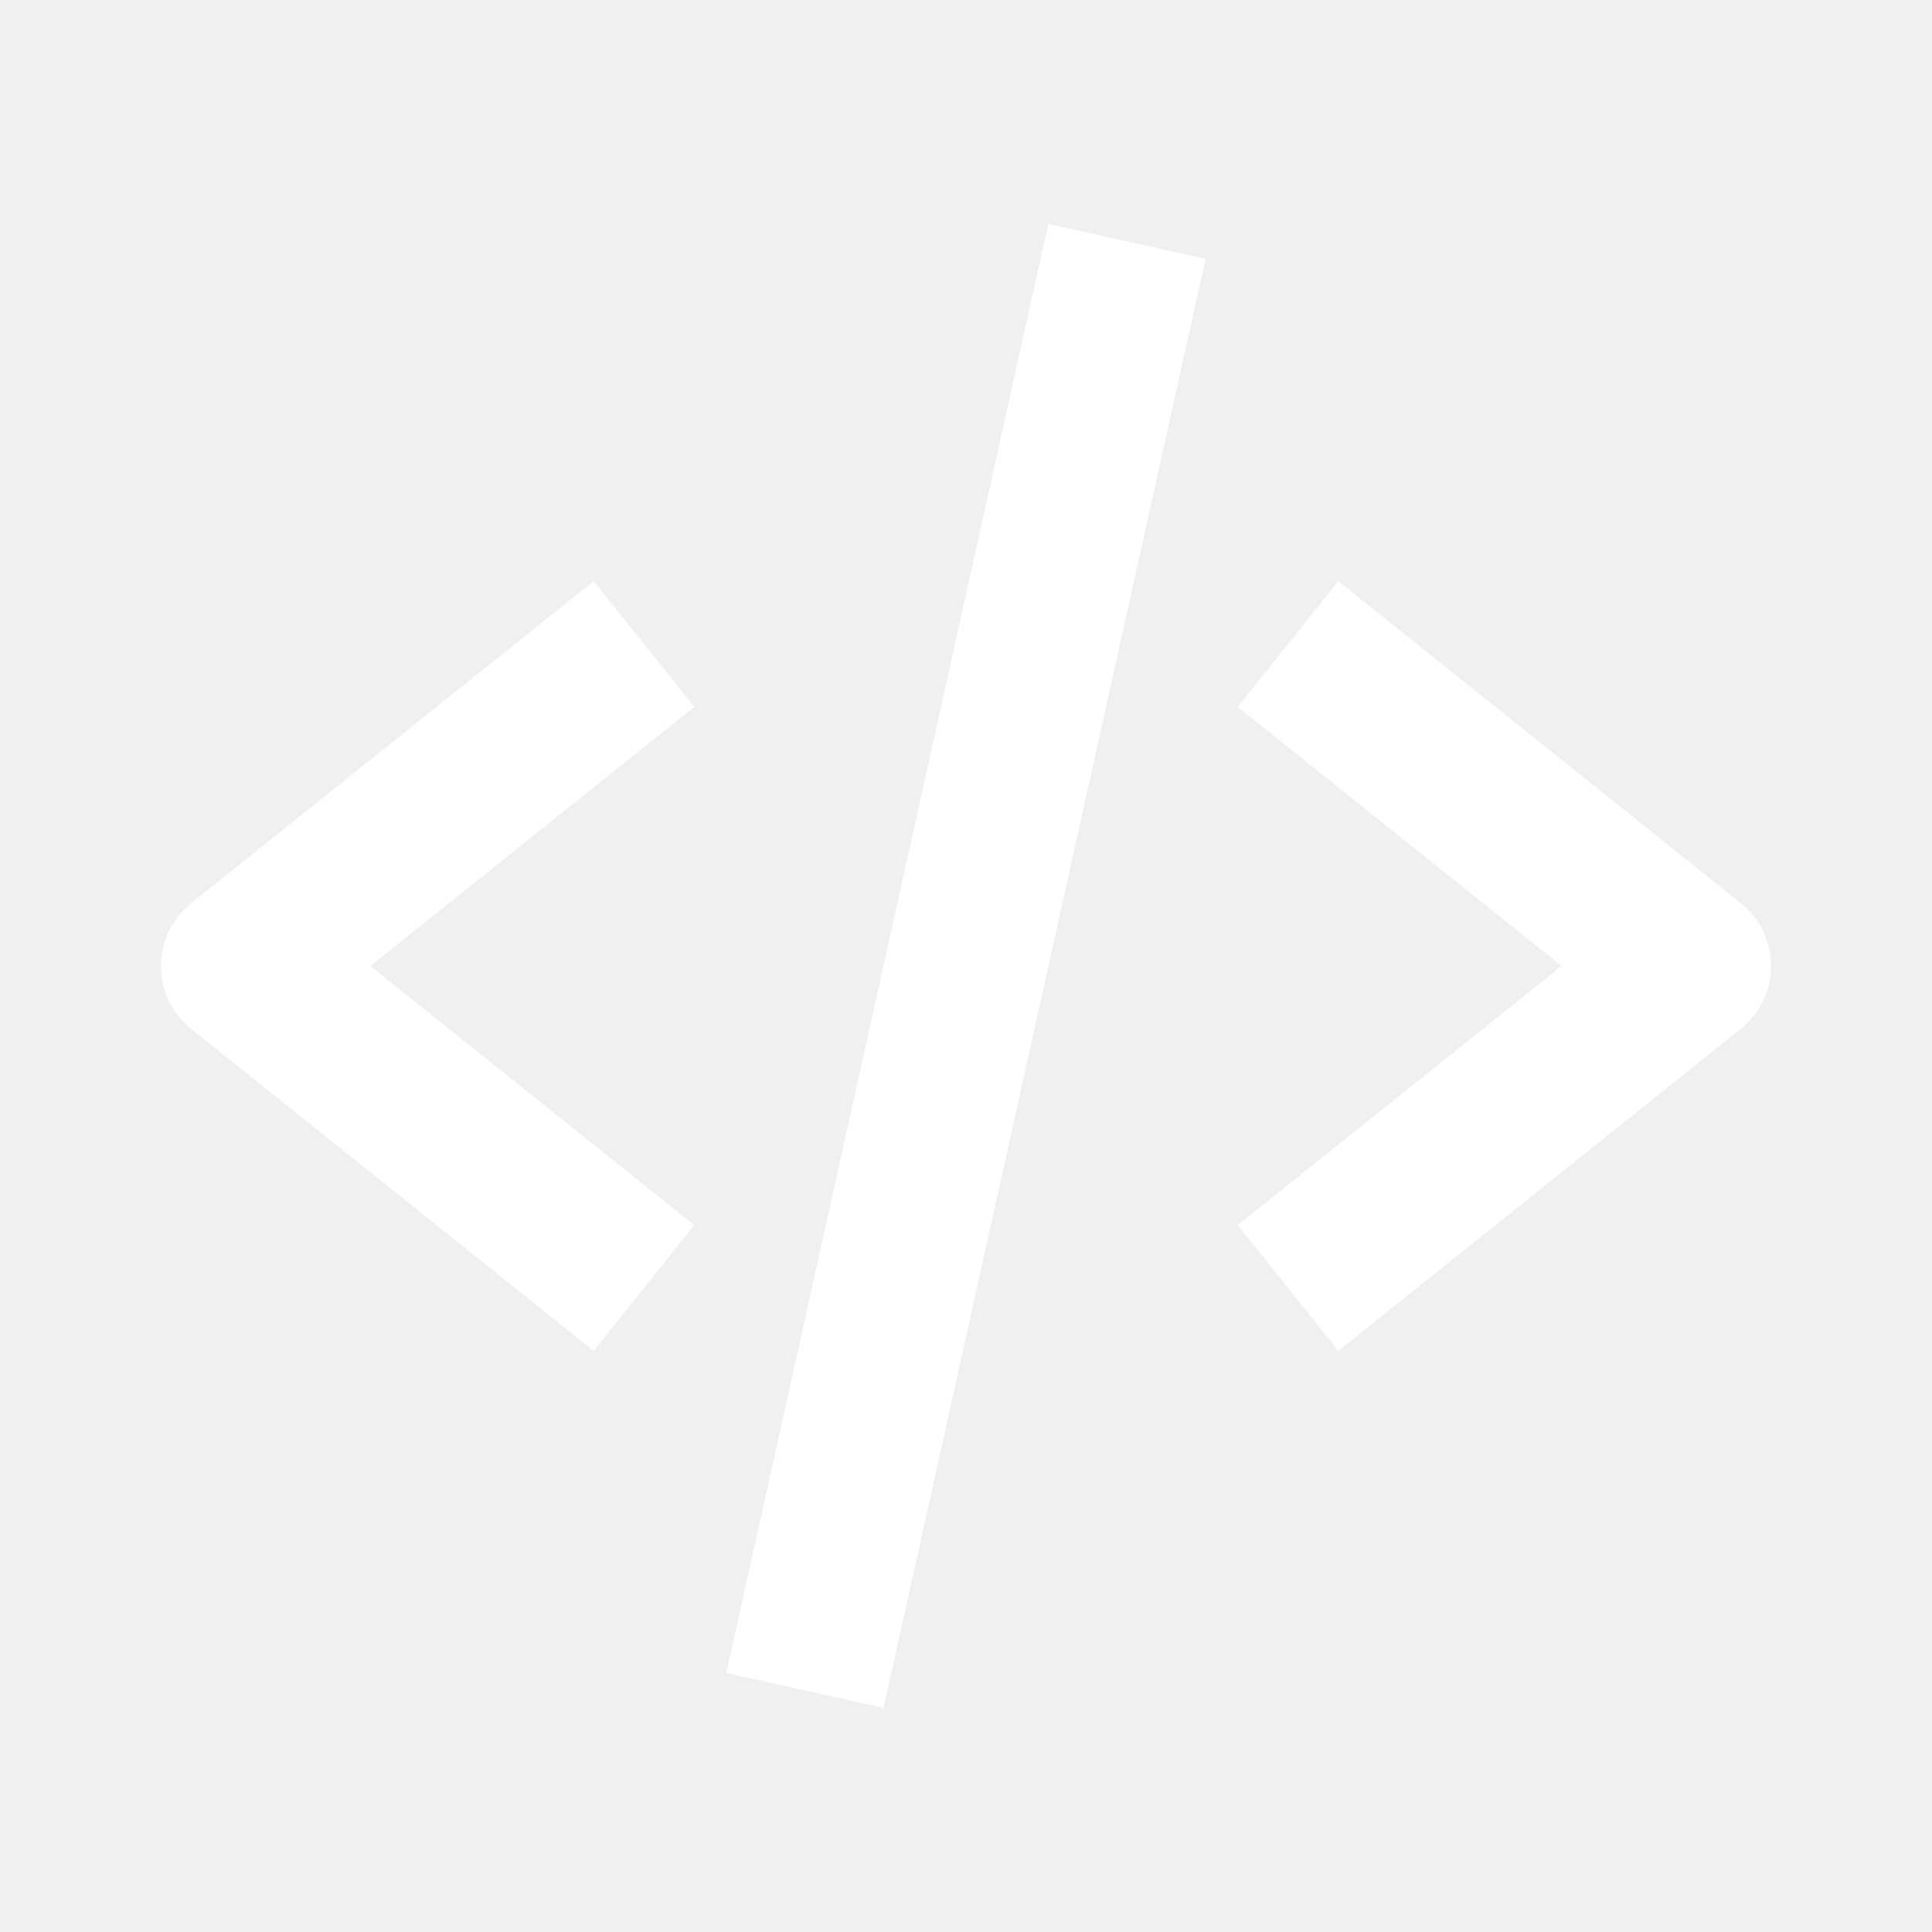
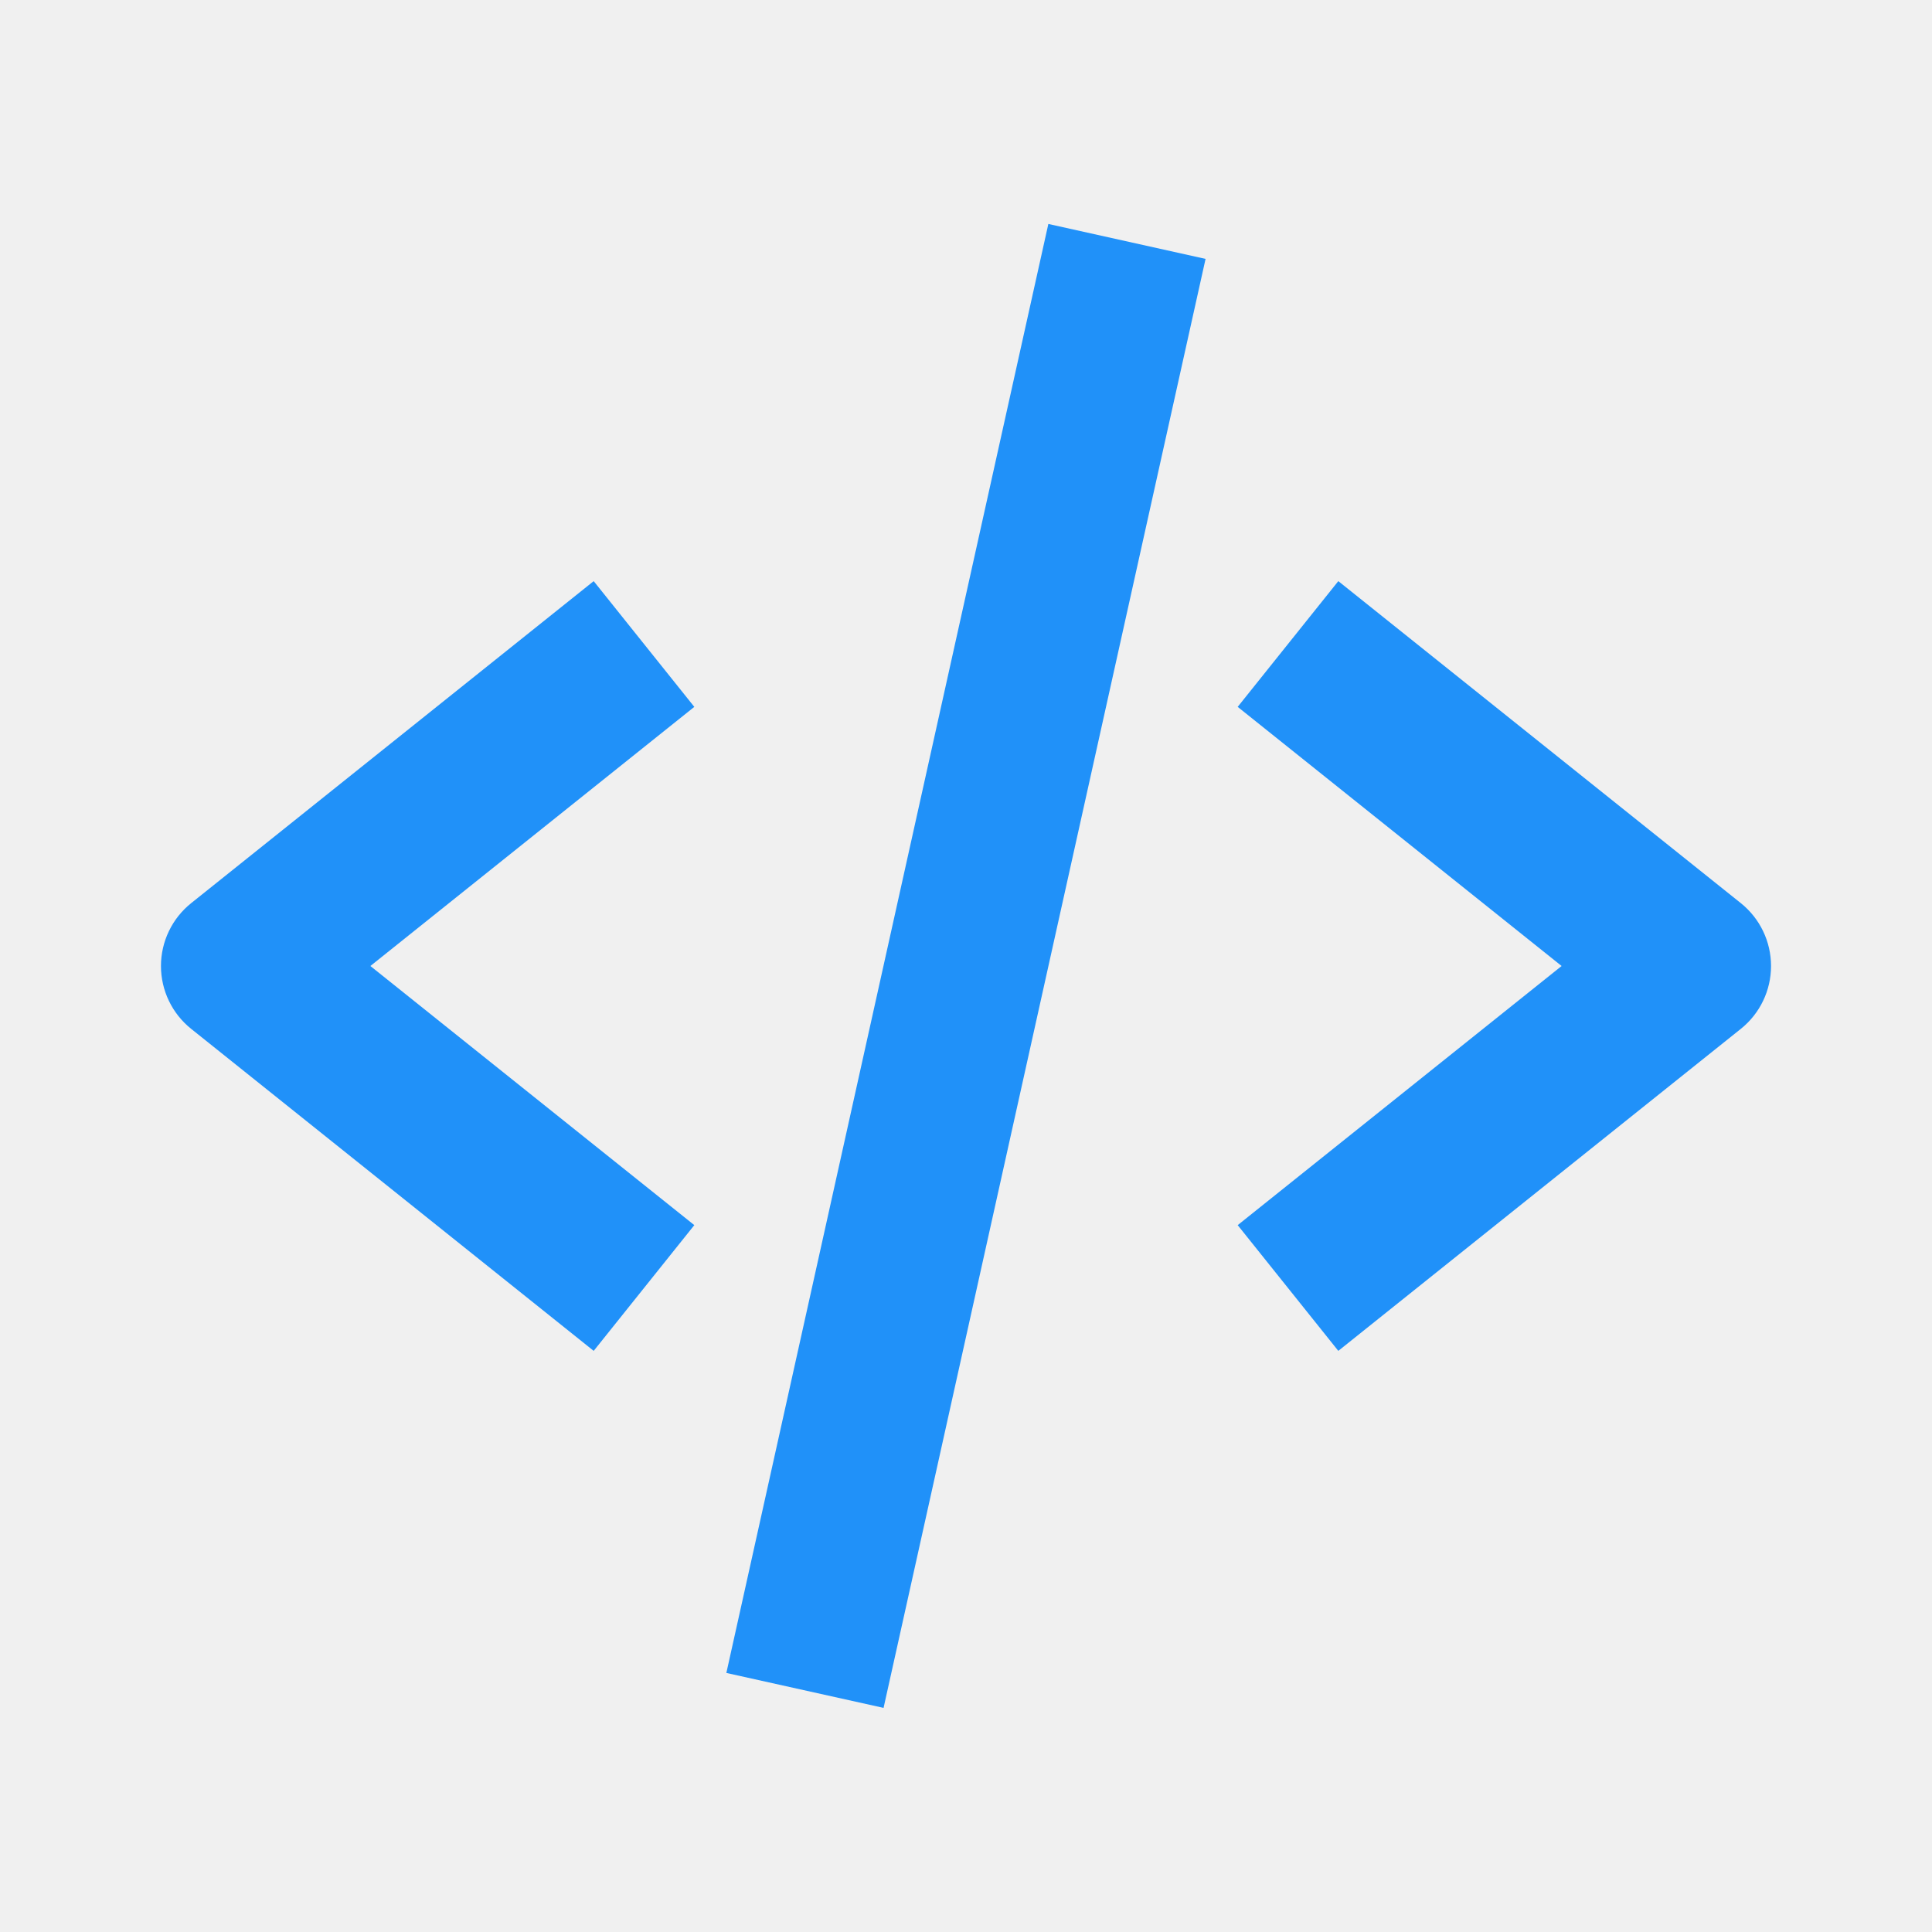
- <svg xmlns="http://www.w3.org/2000/svg" width="24" height="24" viewBox="0 0 24 24" style="fill: #fff;transform: ;msFilter:;">
+ <svg xmlns="http://www.w3.org/2000/svg" width="24" height="24" viewBox="0 0 24 24" style="fill: #2091F9;transform: ;msFilter:;">
  <path d="m7.375 16.781 1.25-1.562L4.601 12l4.024-3.219-1.25-1.562-5 4a1 1 0 0 0 0 1.562l5 4zm9.25-9.562-1.25 1.562L19.399 12l-4.024 3.219 1.25 1.562 5-4a1 1 0 0 0 0-1.562l-5-4zm-1.649-4.003-4 18-1.953-.434 4-18z" />
</svg>
